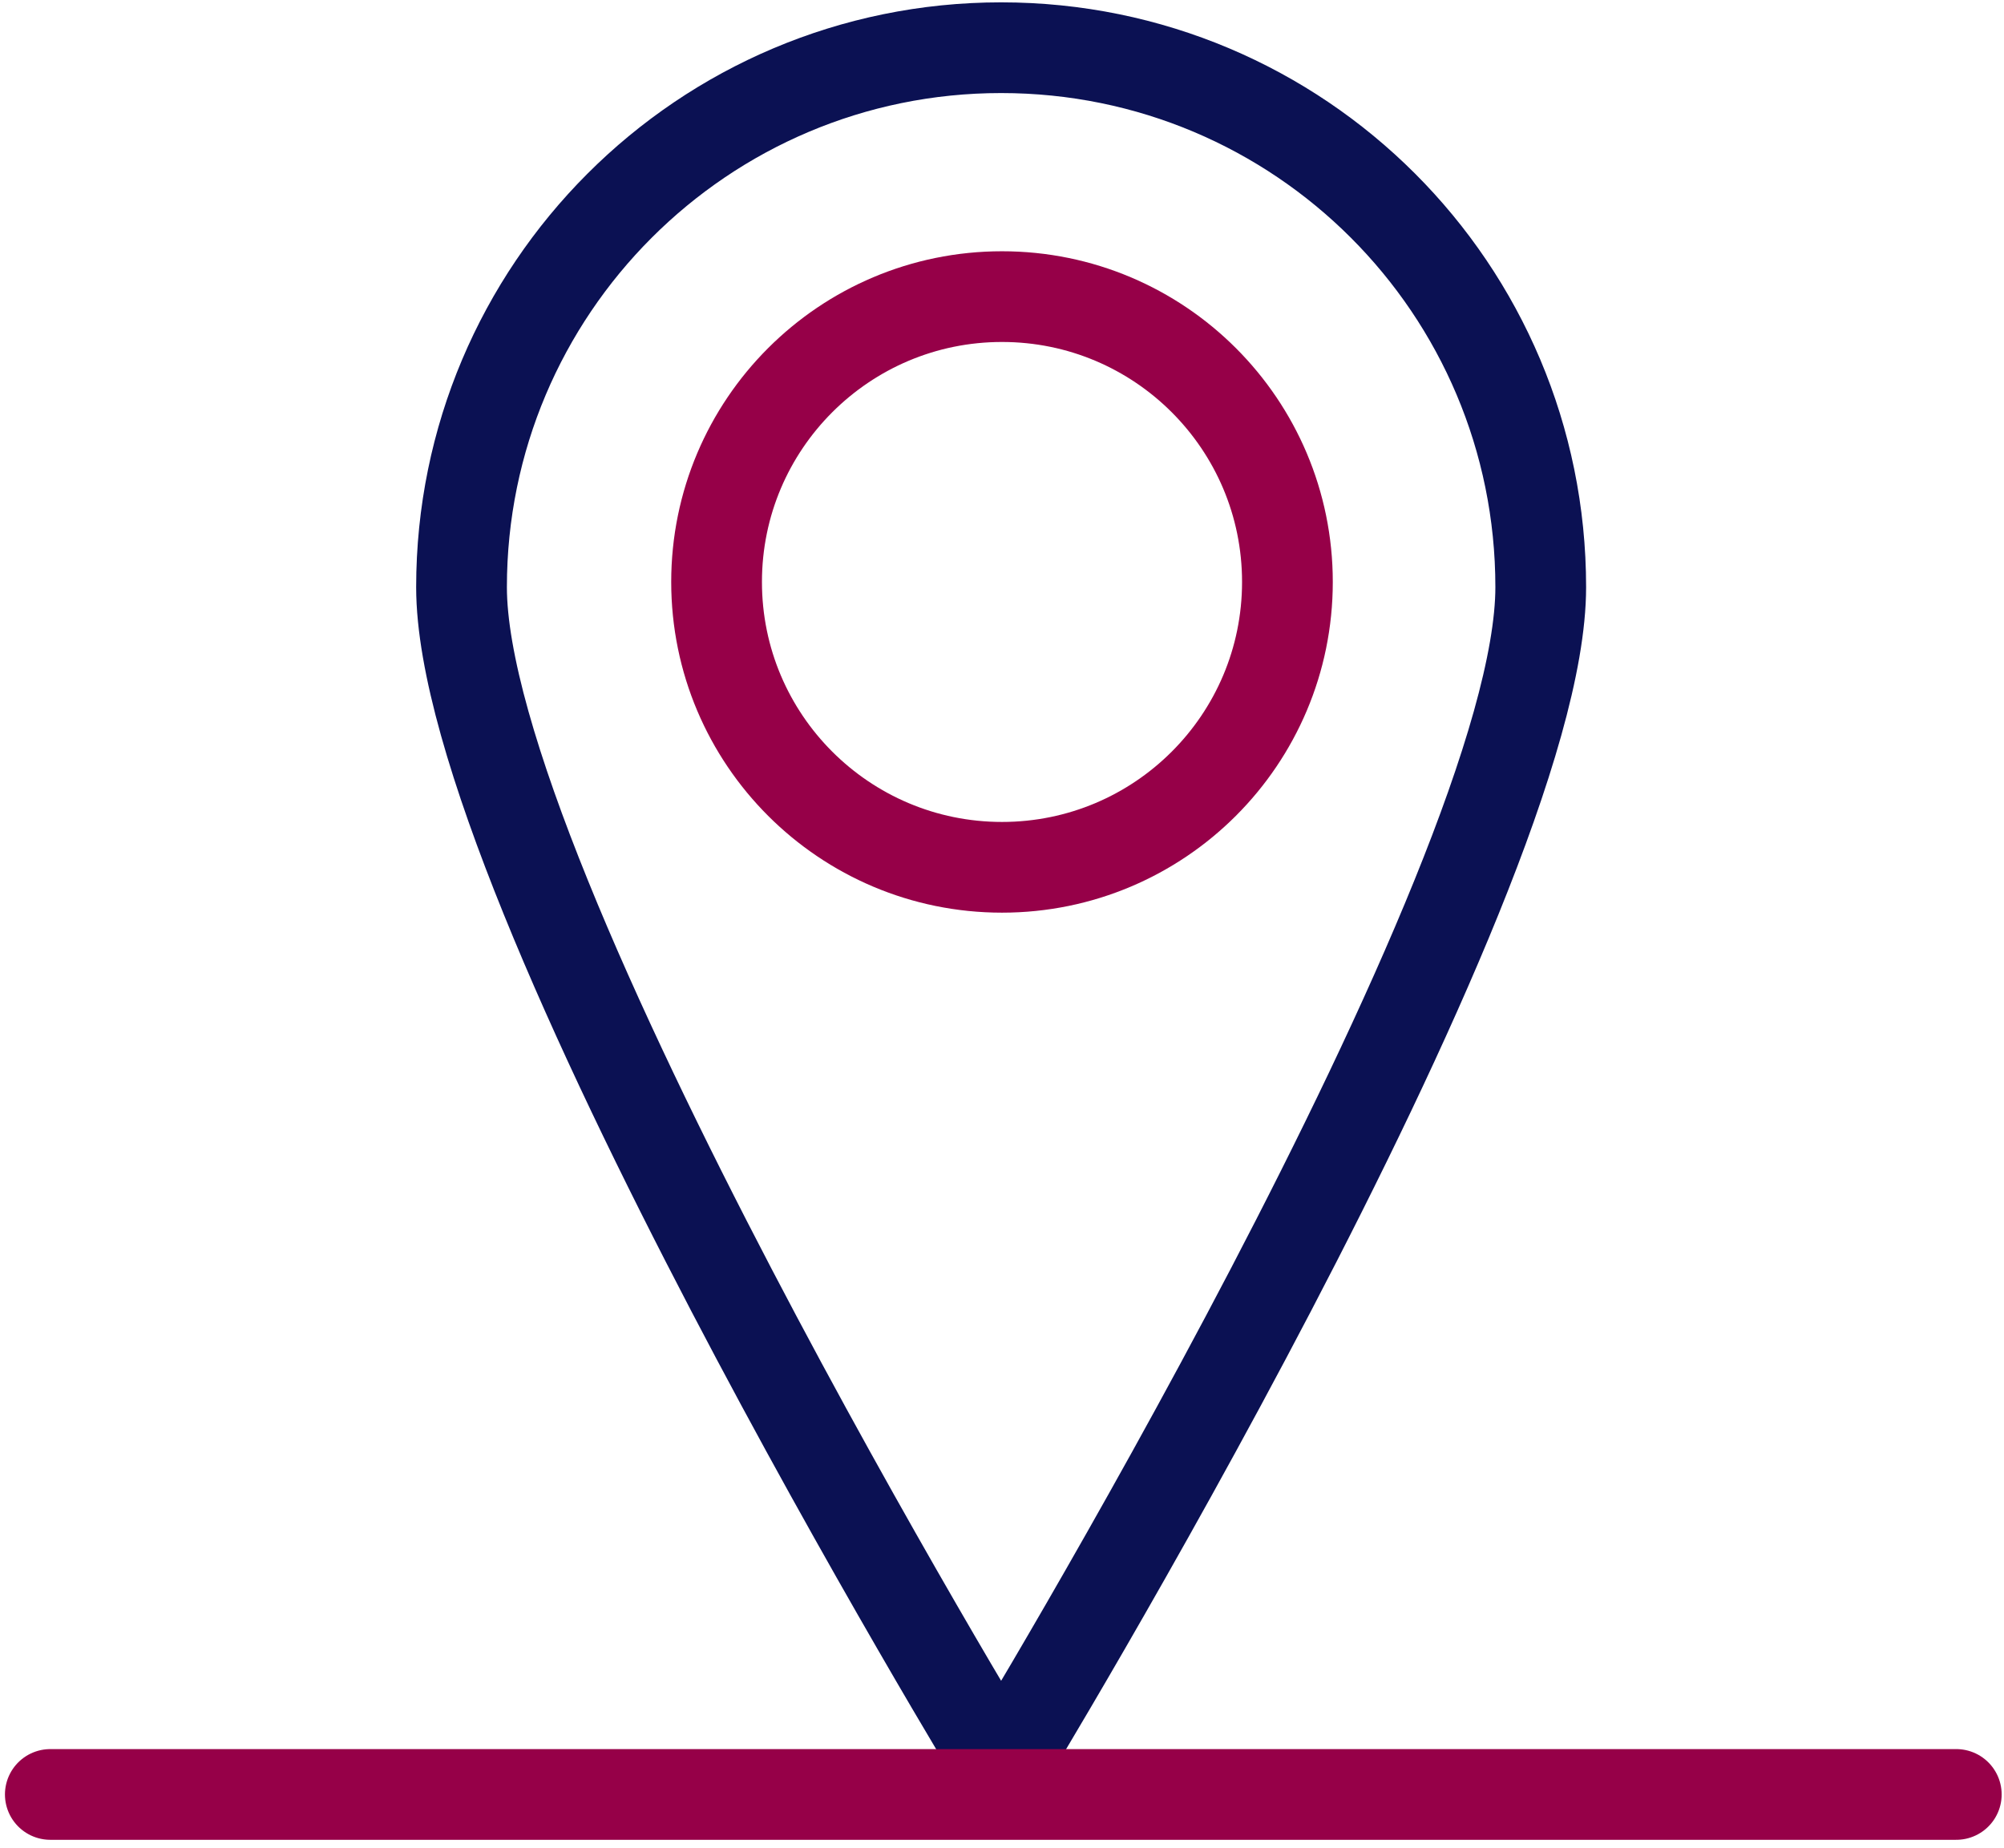
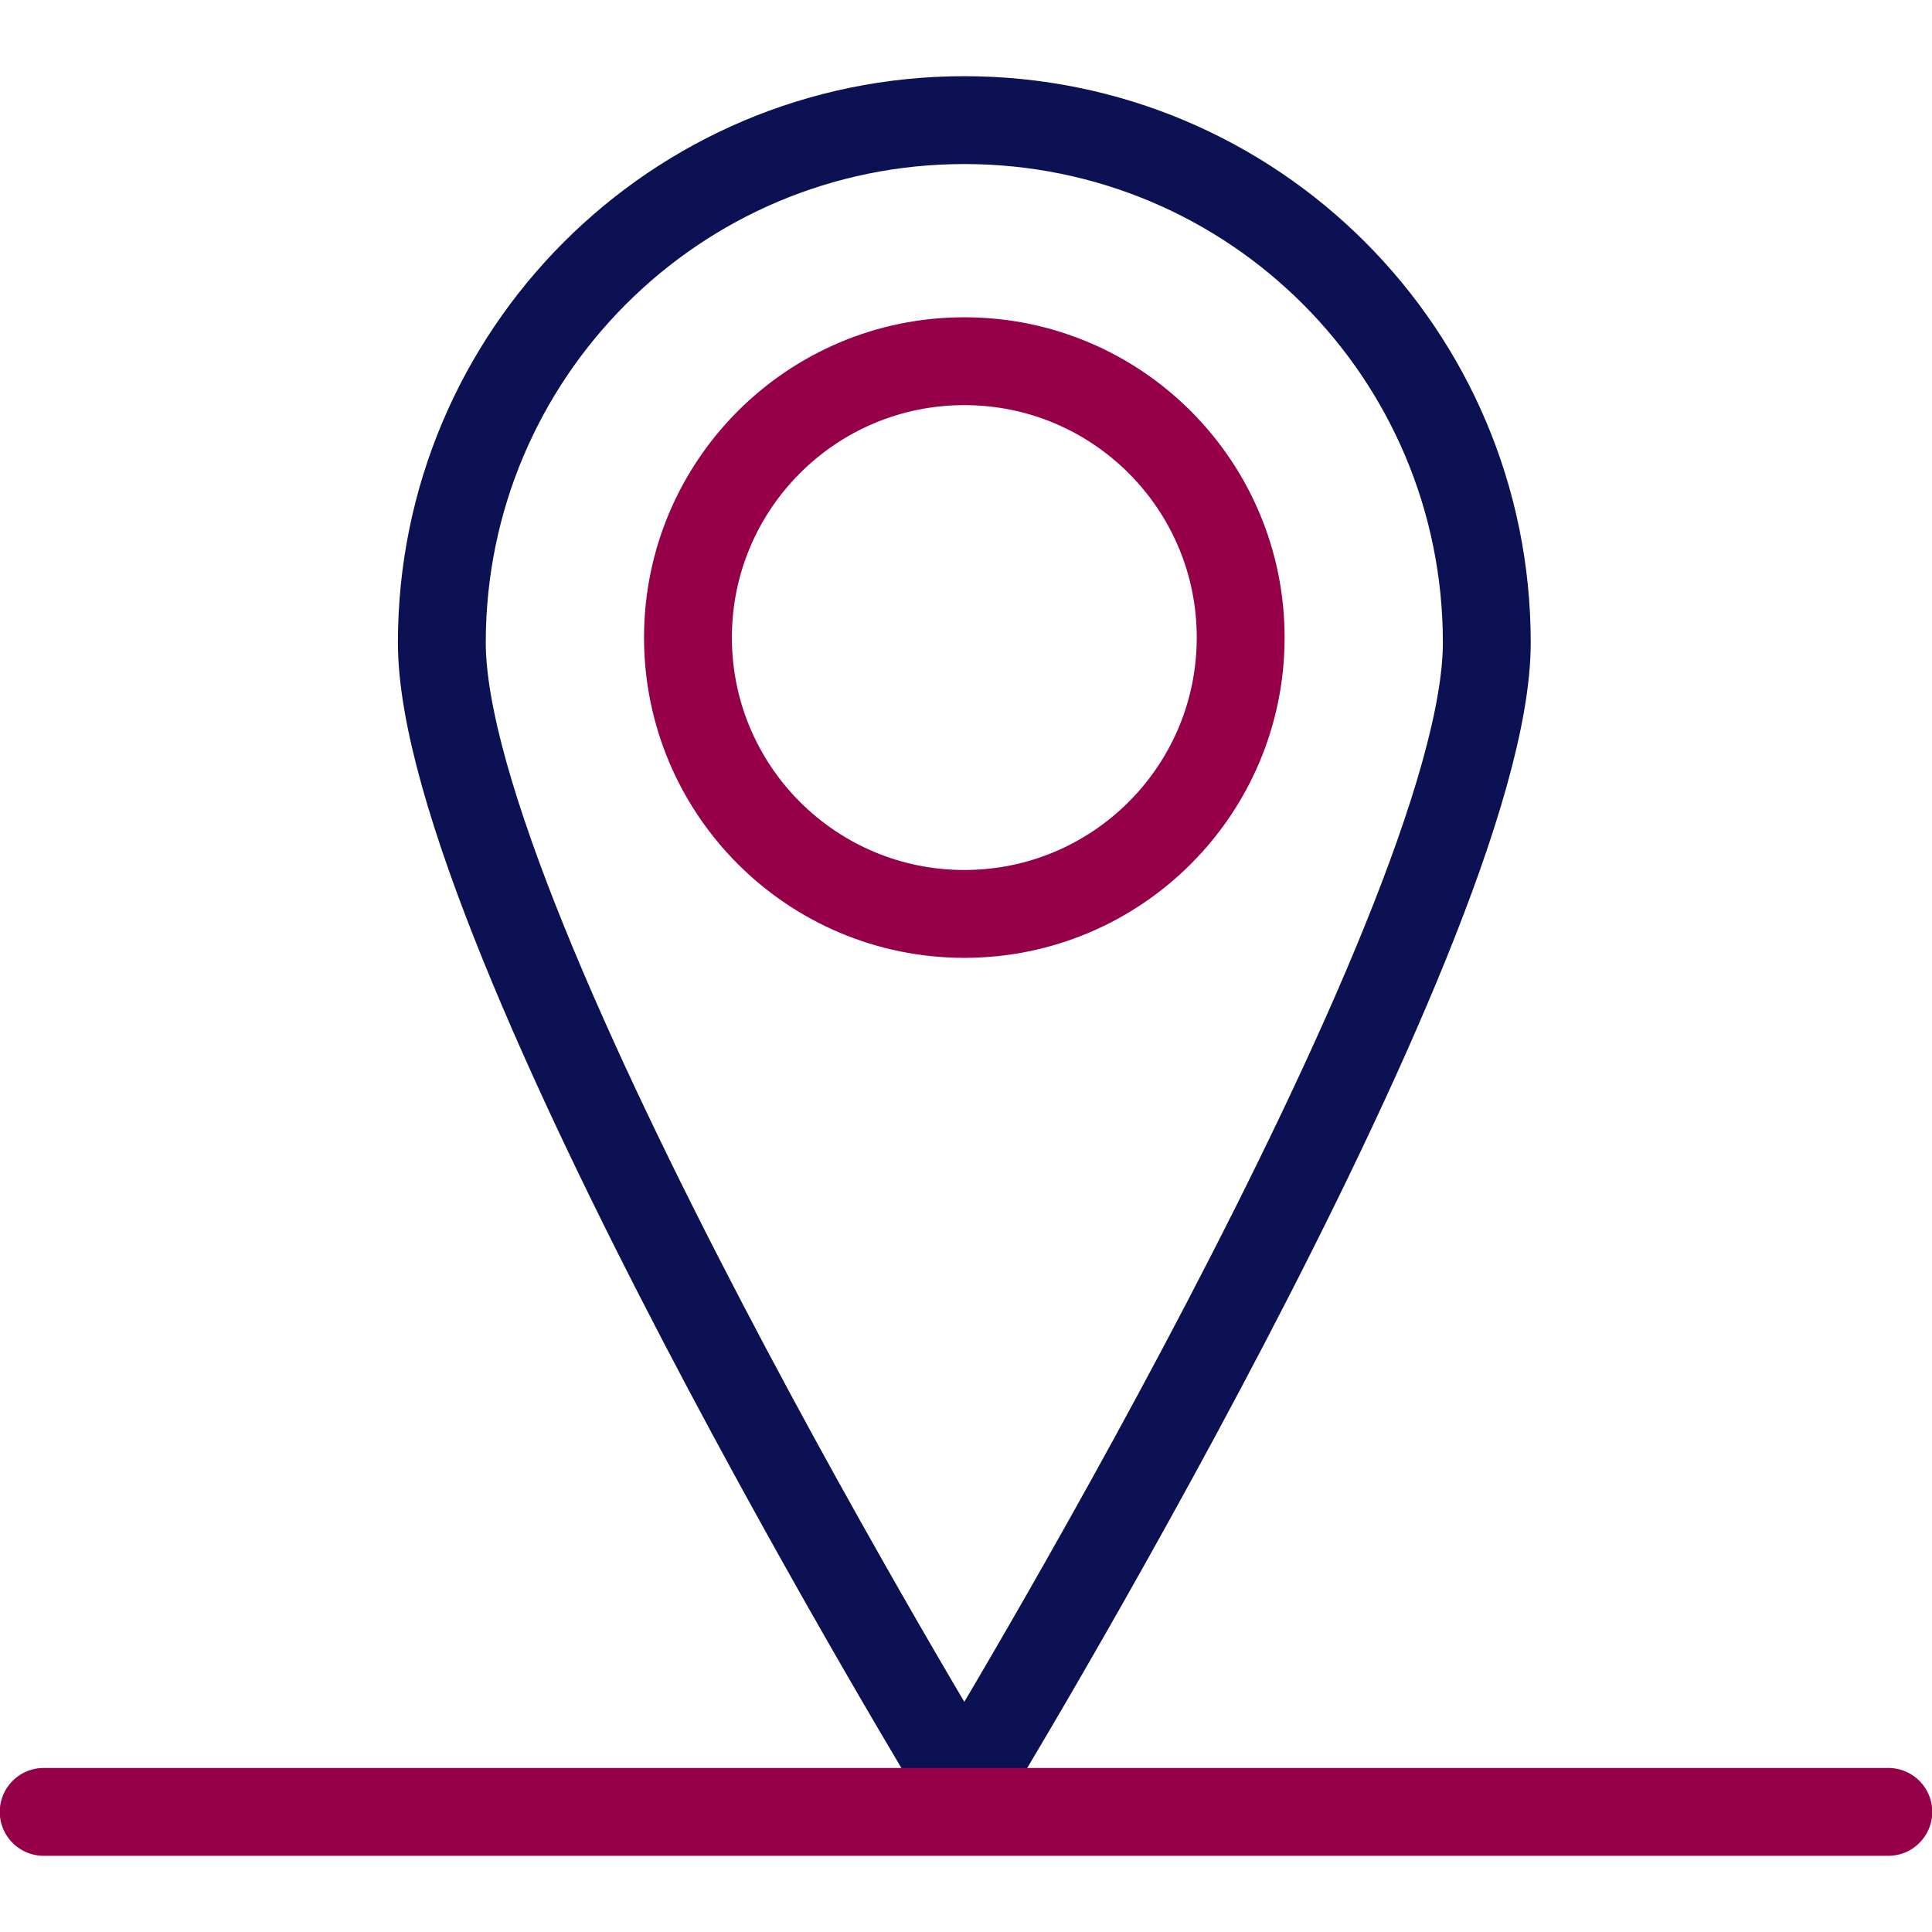
- <svg xmlns="http://www.w3.org/2000/svg" width="231px" height="213px" viewBox="0 0 231 213" version="1.1">
-   <defs />
-   <g id="Page-1" stroke="none" stroke-width="1" fill="none" fill-rule="evenodd" stroke-linecap="round" stroke-linejoin="round">
-     <g id="location" transform="translate(5, 5)" stroke-width="10.459">
-       <path d="M172.6,62.7 C172.6,97 110.4,199 110.4,199 C110.4,199 48.2,97 48.2,62.7 C48.2,28.4 76,0.5 110.4,0.5 C144.8,0.5 172.6,28.3 172.6,62.7 Z" id="Shape" stroke="#0B1153" />
-       <path d="M220.5,201.9 L0.8,201.9" id="Shape" stroke="#960048" />
-       <circle id="Oval" stroke="#960048" cx="110.5" cy="62.1" r="32.9" />
+ <svg xmlns="http://www.w3.org/2000/svg" version="1.1" x="0px" y="0px" viewBox="0 0 230 230" enable-background="new 0 0 230 230" xml:space="preserve">
+   <g id="Layer_1">
+     <g>
+       <path fill="none" stroke="#0B1153" stroke-width="10.459" stroke-linecap="round" stroke-linejoin="round" stroke-miterlimit="10" d="    M177,76.5c0,34.3-62.2,136.3-62.2,136.3s-62.2-102-62.2-136.3s27.8-62.2,62.2-62.2S177,42.1,177,76.5z" />
+       <line fill="none" stroke="#960048" stroke-width="10.459" stroke-linecap="round" stroke-linejoin="round" stroke-miterlimit="10" x1="224.8" y1="215.7" x2="5.2" y2="215.7" />
+       <circle fill="none" stroke="#960048" stroke-width="10.459" stroke-linecap="round" stroke-linejoin="round" stroke-miterlimit="10" cx="114.8" cy="75.9" r="32.9" />
    </g>
  </g>
+   <g id="Layer_2">
+ </g>
</svg>
